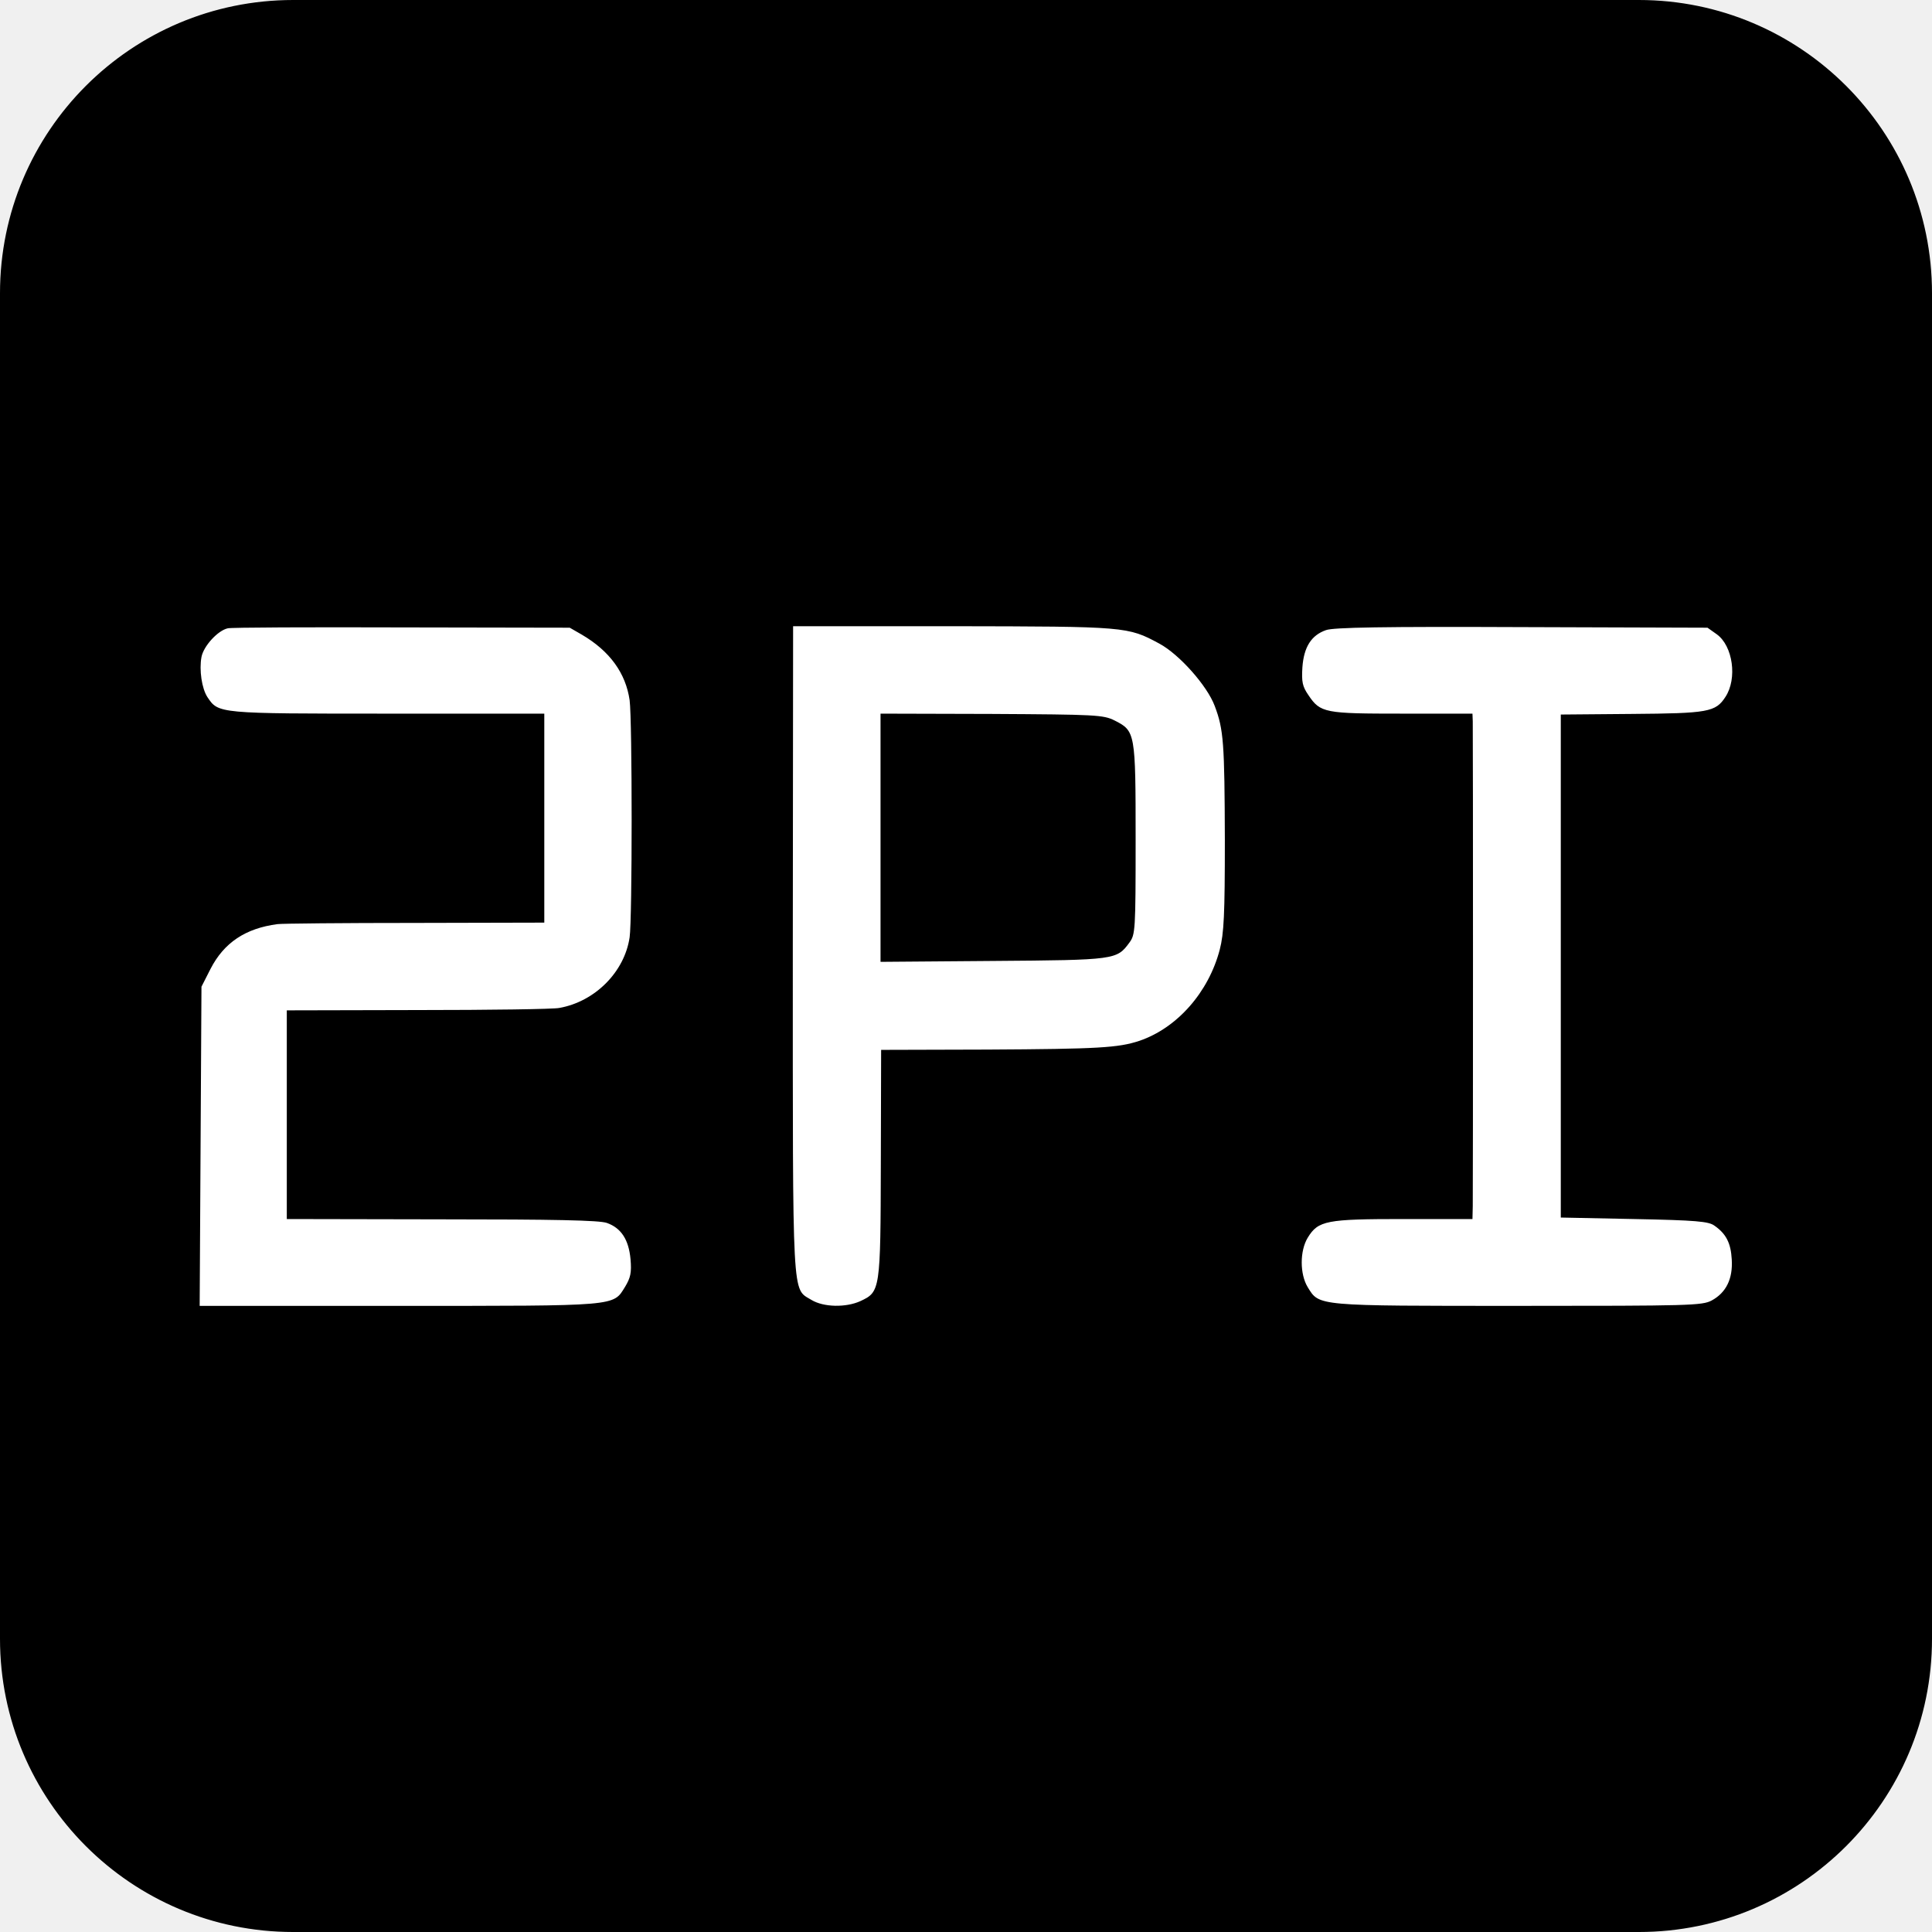
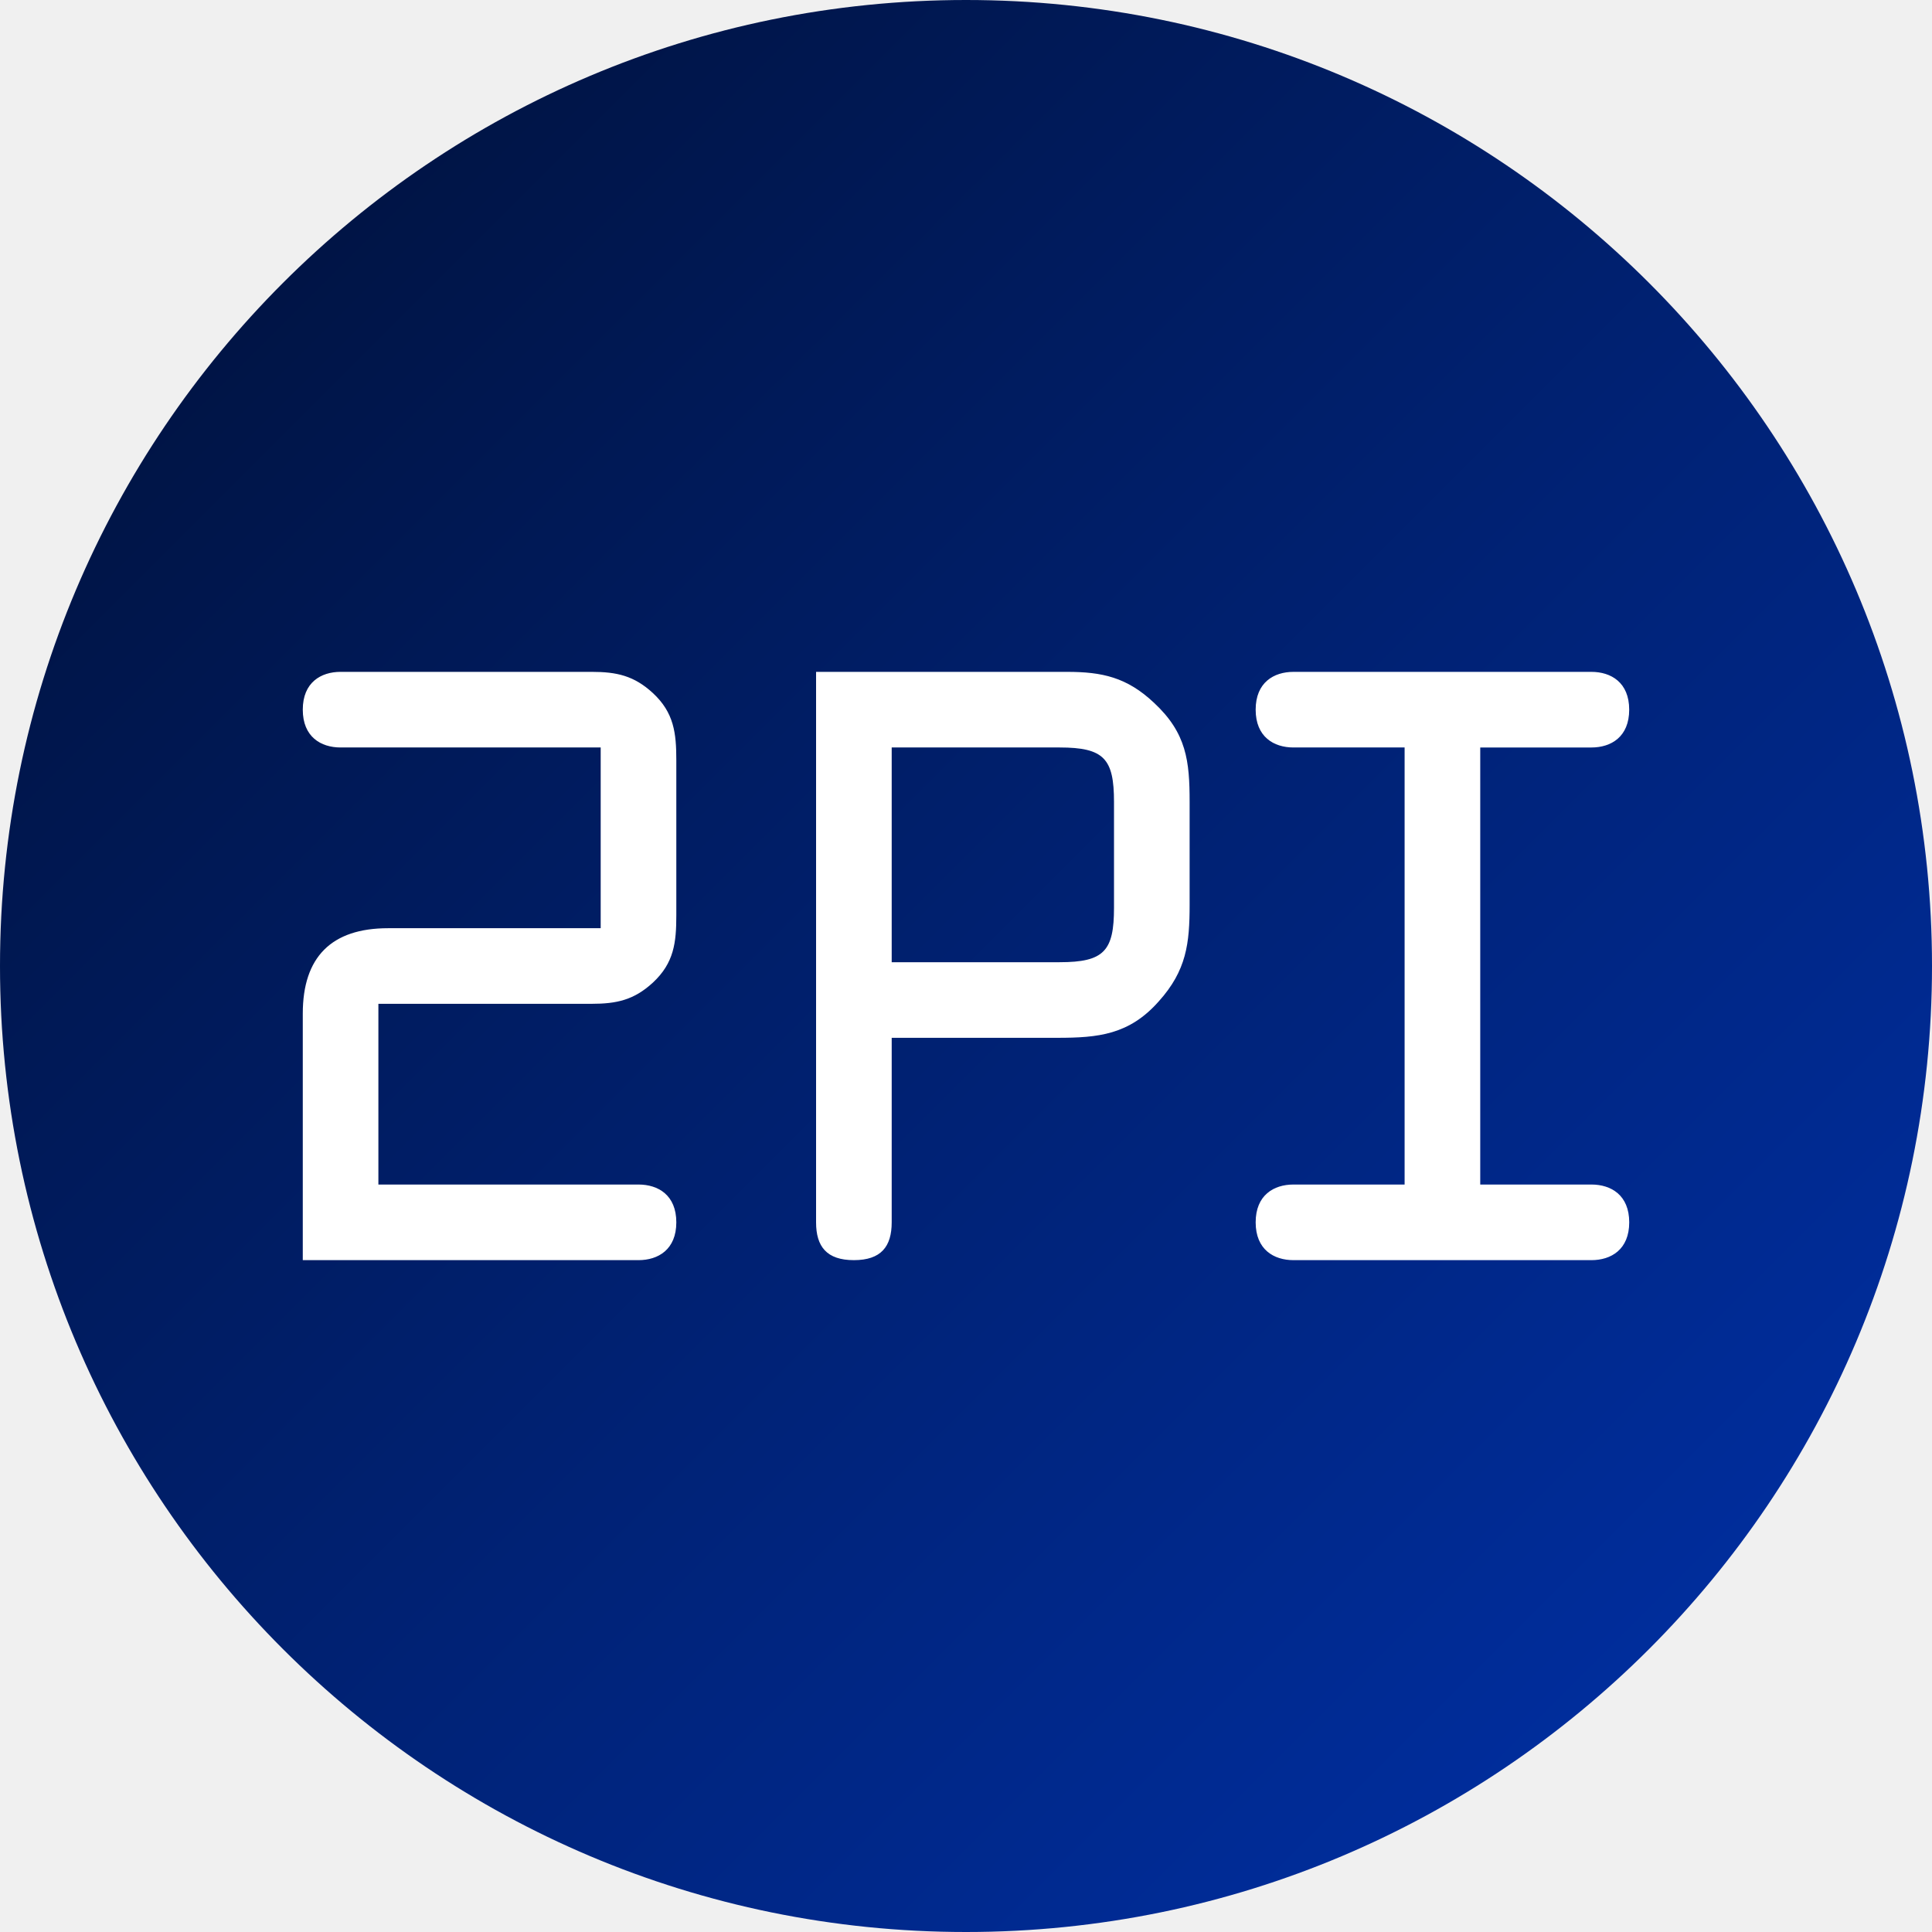
- <svg xmlns="http://www.w3.org/2000/svg" version="1.0" width="759.696" height="759.696" viewBox="0 0 569.772 569.772">
-   <rect style="fill:#000;stroke:#000;stroke-width:2.843;stroke-linejoin:round;stroke-miterlimit:4;stroke-dasharray:none;stroke-dashoffset:0;stroke-opacity:1" width="566.929" height="566.929" x="1.422" y="1.422" rx="85.039" ry="85.039" />
-   <g style="fill:#fff">
-     <path d="M93 3693c-33-7-81-59-88-96-8-43 1-105 20-134 37-55 34-55 602-55h523v-698l-432-1c-238 0-445-2-459-4-107-14-179-62-224-150l-30-59-3-533-3-533h666c737 0 714-2 755 64 18 30 22 47 18 92-6 65-31 104-79 121-25 9-178 12-551 12l-518 1v697l438 1c240 0 453 3 472 7 119 21 218 120 235 236 9 59 9 725 0 792-13 90-66 164-160 219l-40 23-560 1c-308 1-570 0-582-3zM1980 2620c0-1190-3-1130 62-1170 41-25 116-26 164-4 66 31 67 35 68 459l1 380 355 1c372 2 437 6 507 29 127 43 232 163 269 305 14 54 17 117 17 365-1 326-4 370-34 449-25 67-118 172-185 208-106 57-109 57-689 58h-534zm1075 765c69-35 70-40 70-397 0-305-1-318-21-345-42-57-46-58-455-61l-376-3v829l371-1c349-2 373-3 411-22zM3761 3687c-49-17-74-56-79-124-3-49 0-64 20-93 40-60 55-62 314-62h234l1-26c1-36 1-1566 0-1619l-1-43h-230c-258 0-285-5-320-62-27-44-27-122 0-166 39-63 26-62 702-62 575 0 615 1 647 18 48 26 71 72 67 137-3 55-19 86-58 113-19 14-61 18-268 22l-245 5v1680l237 2c255 2 280 6 313 57 40 61 25 170-29 209l-31 22-620 2c-464 2-629-1-654-10z" style="fill:#fff" transform="matrix(.0883 0 0 -.0883 58.974 511.387)" />
-   </g>
+ <svg xmlns="http://www.w3.org/2000/svg" width="512" height="512">
+   <defs>
+     <linearGradient id="A" x1="512" y1="512" x2="0" gradientUnits="userSpaceOnUse" y2="0">
+       <stop offset="0" stop-color="#0032ad" />
+       <stop offset="1" stop-color="#000f34" />
+     </linearGradient>
+   </defs>
+   <rect width="512.001" height="512" fill="url(#A)" rx="283.465" />
+   <path d="M100.277 313.914h68.937c5.21 0 10.017 2.805 10.017 10.017s-4.808 10.02-10.017 10.02H80.24v-65.325c0-15.029 7.614-22.642 22.633-22.642h56.315v-47.895H90.26c-5.21 0-10.02-2.805-10.02-10.02s4.808-10.02 10.02-10.02h66.527c6.609 0 11.222 1.001 16.227 5.611 5.611 5.21 6.217 10.623 6.217 17.837v41.079c0 7.215-.606 12.622-6.217 17.834-5.005 4.61-9.618 5.611-16.227 5.611h-56.51zm136.032 10.017c0 6.412-2.805 10.02-10.02 10.02s-10.02-3.607-10.02-10.02v-145.88h66.53c9.218 0 15.833 1.404 23.048 8.216 8.613 8.017 9.415 15.431 9.415 26.254v27.241c0 10.221-.803 17.435-8.213 25.648-7.816 8.819-16.03 9.621-26.853 9.621H236.31zm0-68.934h44.487c11.828 0 14.426-3.006 14.426-14.426v-28.053c0-11.424-2.605-14.43-14.426-14.43h-44.487zm155.97 58.917h29.462c5.21 0 10.02 2.805 10.02 10.017s-4.808 10.02-10.02 10.02h-78.96c-5.21 0-10.017-2.805-10.017-10.02s4.808-10.017 10.017-10.017h29.455V198.089H342.78c-5.21 0-10.017-2.805-10.017-10.02s4.815-10.017 10.017-10.017h78.954c5.21 0 10.02 2.805 10.02 10.02s-4.808 10.02-10.02 10.02h-29.455z" fill="#fff" />
</svg>
